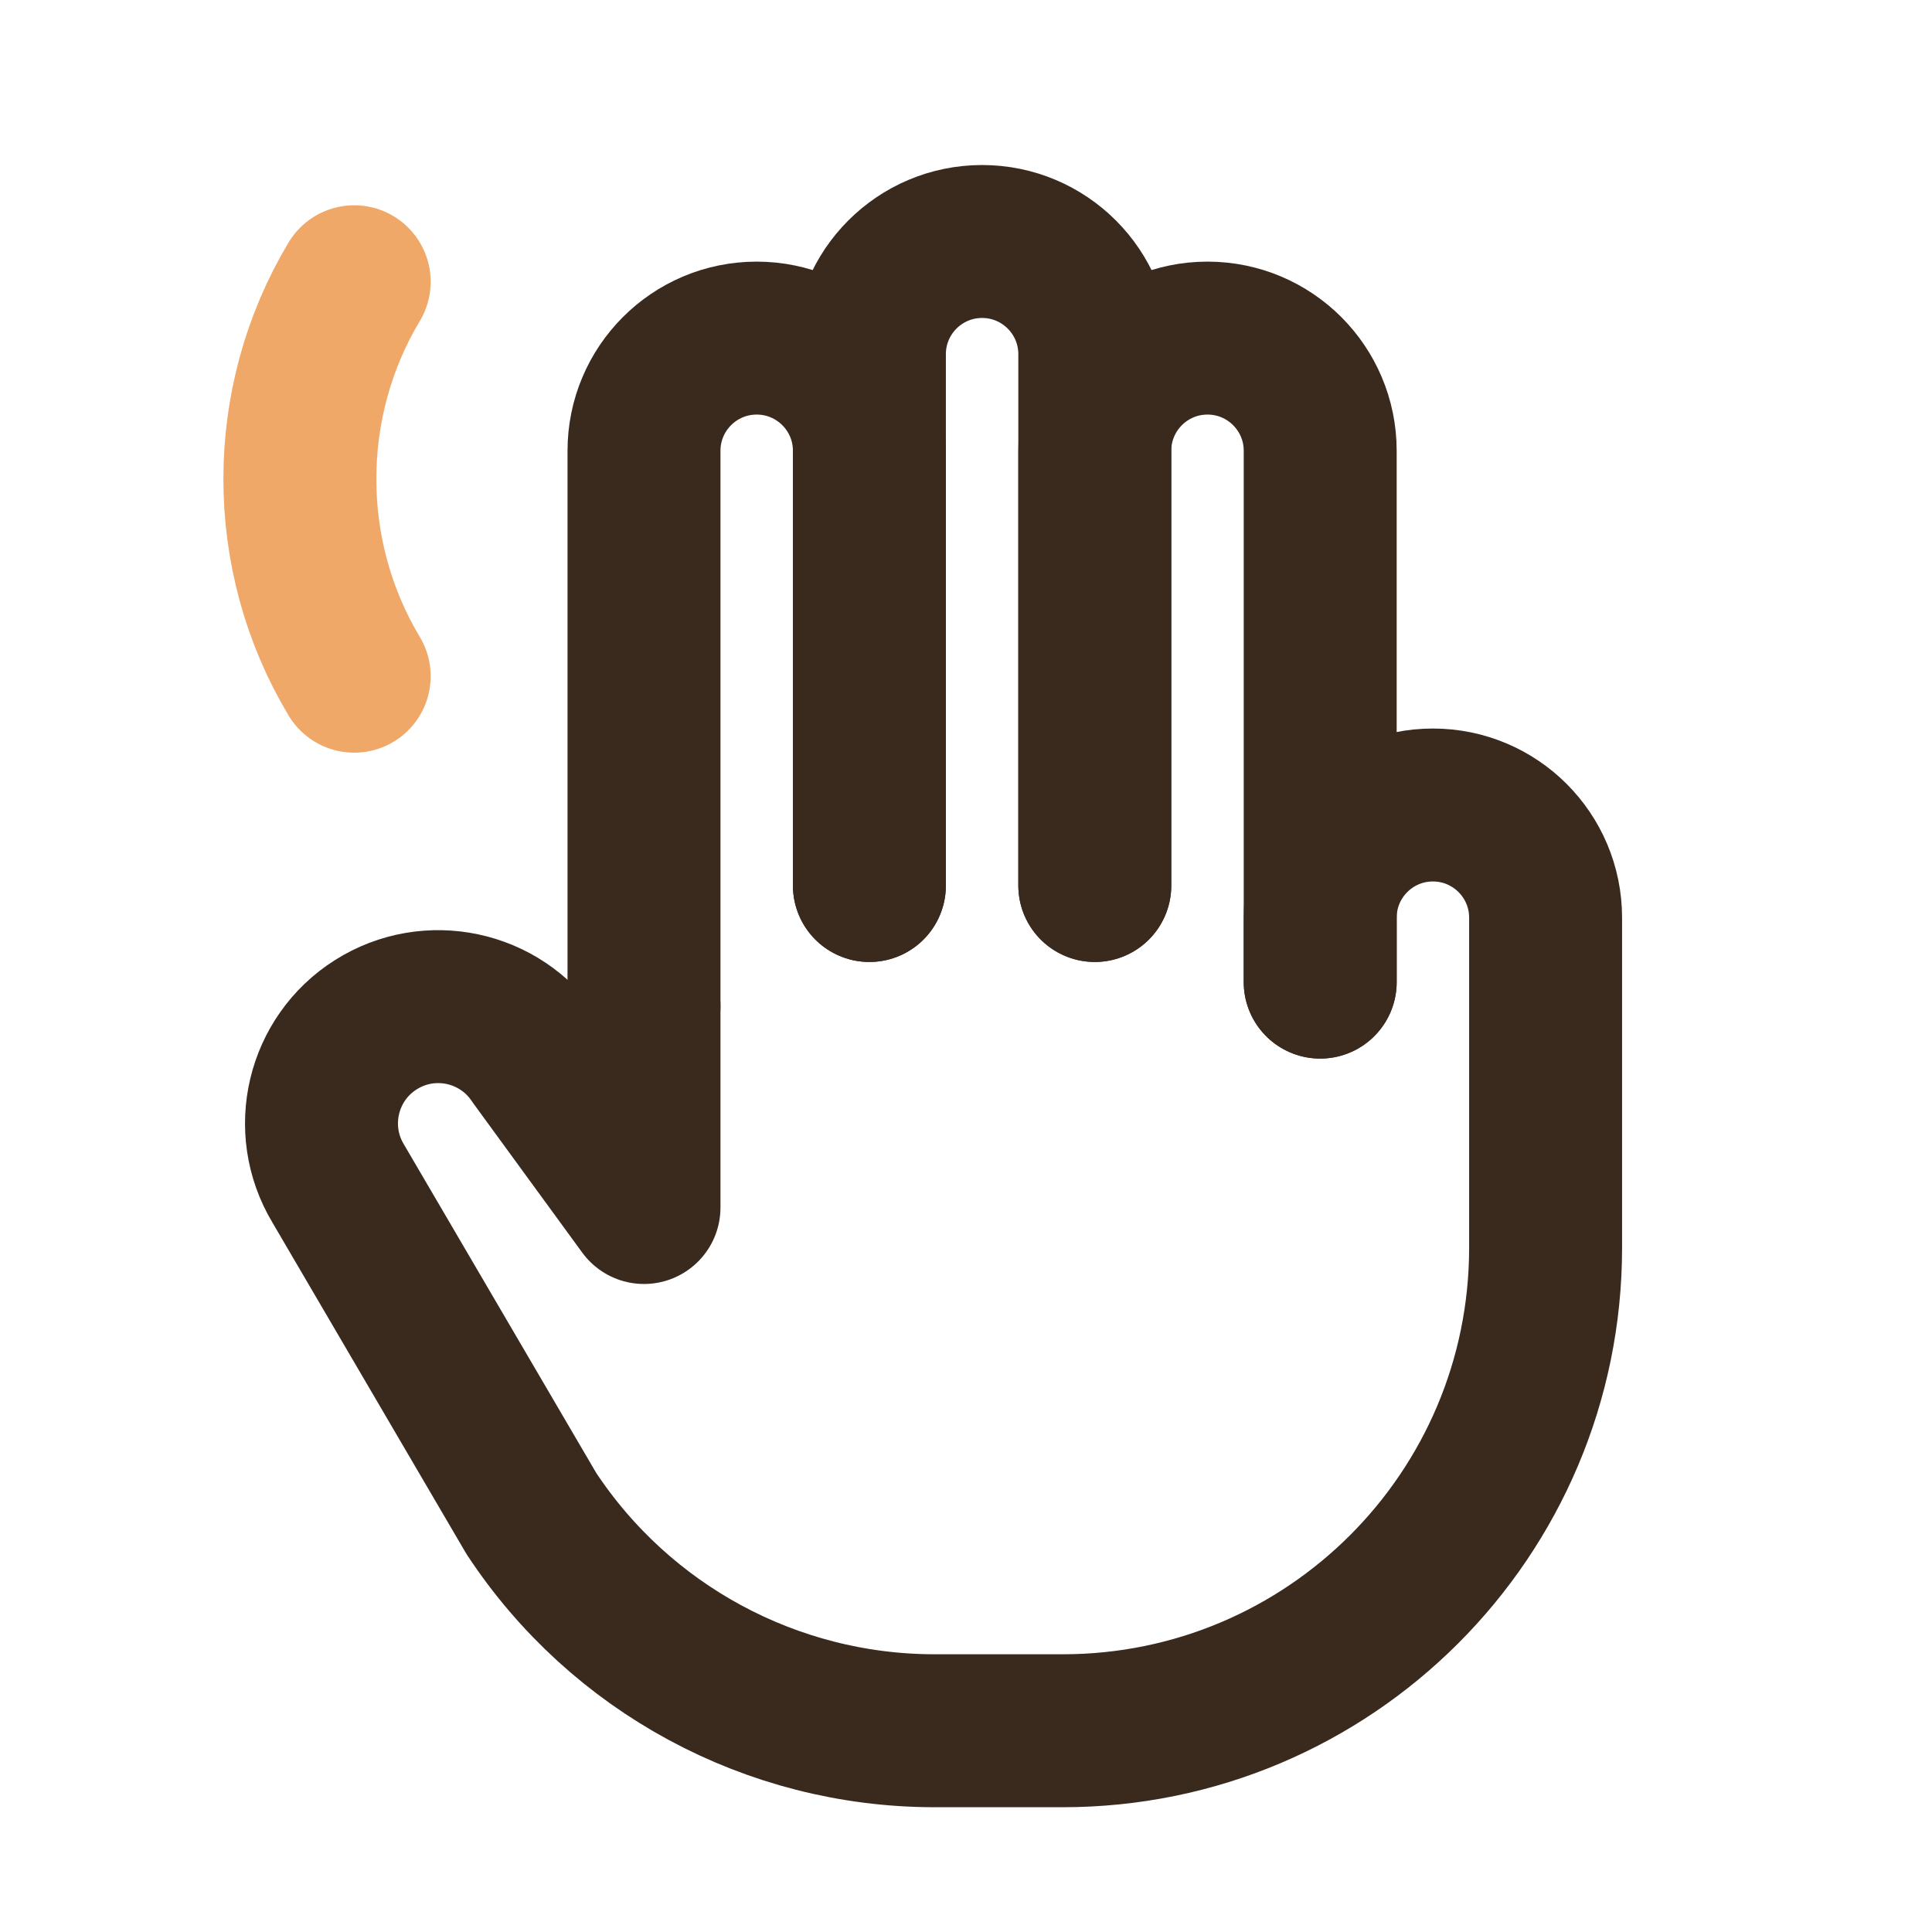
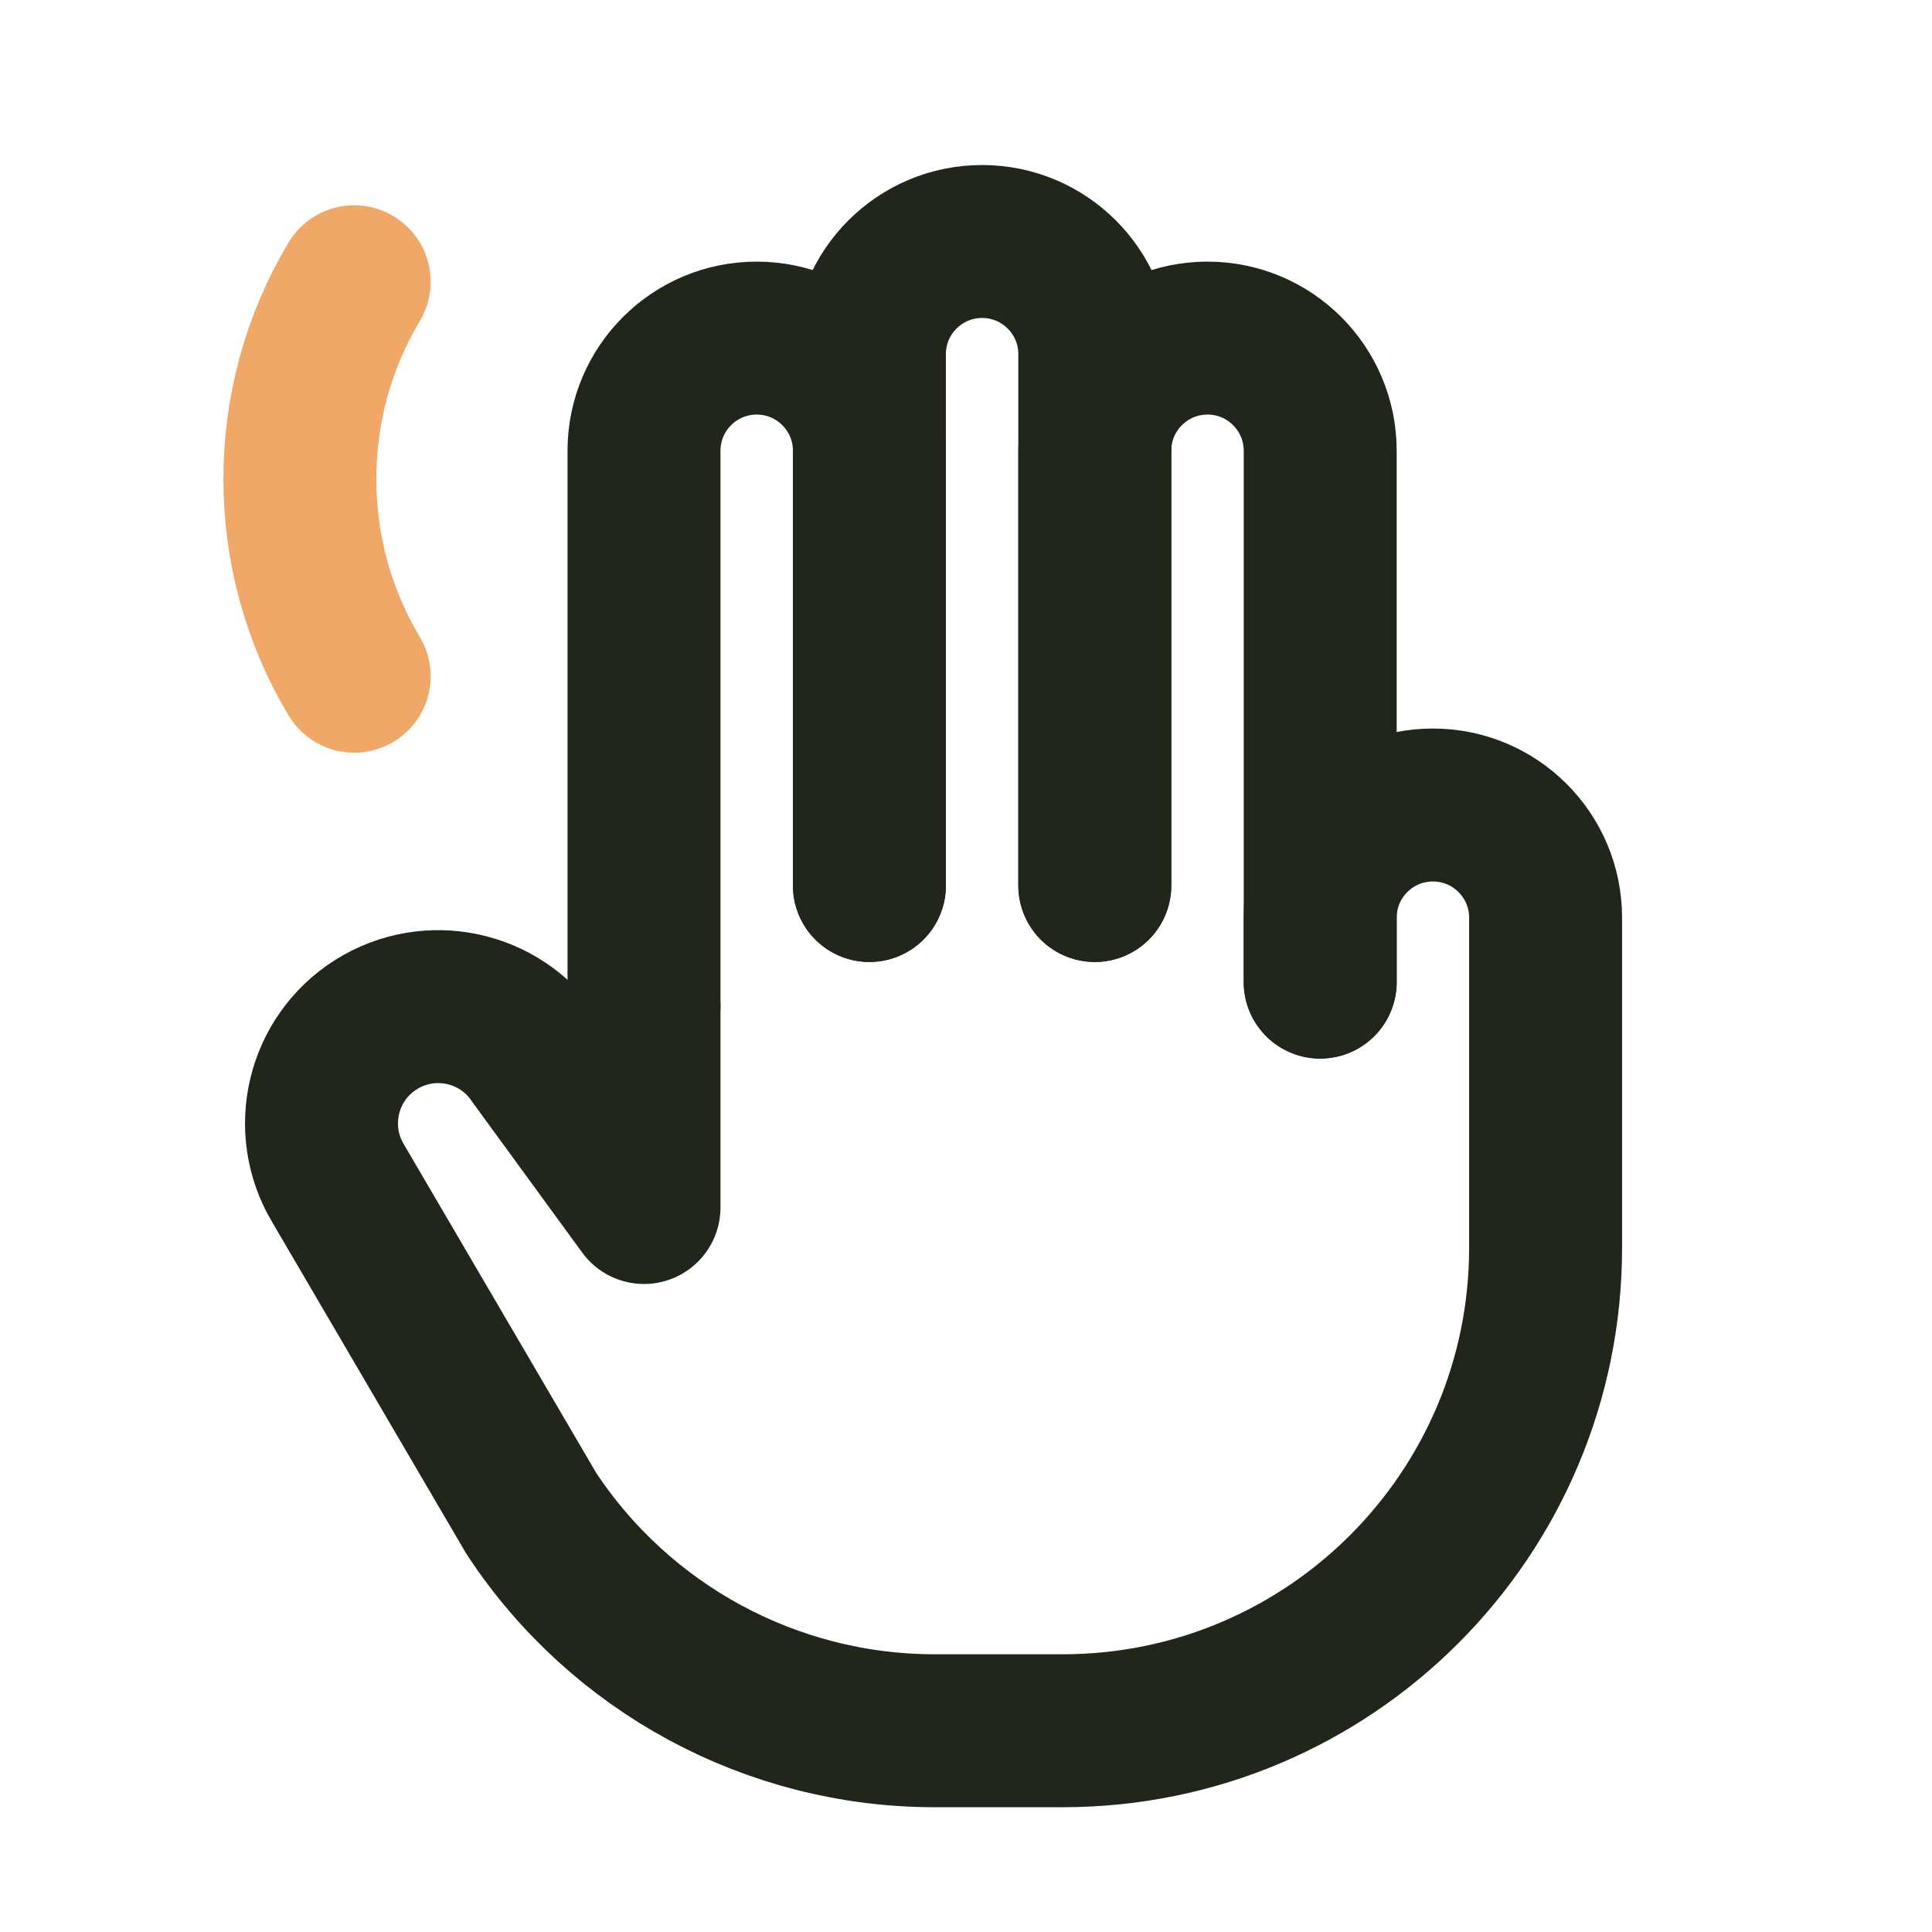
- <svg xmlns="http://www.w3.org/2000/svg" width="24" height="24" viewBox="0 0 24 24" fill="none" stroke="#3A2A1E" stroke-width="1.9" stroke-linecap="round" stroke-linejoin="round">
+ <svg xmlns="http://www.w3.org/2000/svg" width="24" height="24" viewBox="0 0 24 24" fill="none" stroke="#20261A" stroke-width="1.9" stroke-linecap="round" stroke-linejoin="round">
  <path d="M8 12.5V5.6a1.4 1.4 0 0 1 2.8 0V11" />
  <path d="M10.8 11V4.4a1.4 1.4 0 0 1 2.8 0V11" />
  <path d="M13.6 11V5.6a1.4 1.4 0 0 1 2.8 0v6.6" />
  <path d="M16.4 12.2v-.8a1.4 1.4 0 0 1 2.8 0v4.1a6 6 0 0 1-6 6h-1.6a6 6 0 0 1-5-2.7l-2.4-4.1a1.45 1.45 0 0 1 2.45-1.55L8 15v-2.5" />
  <path stroke="#F0A868" d="M4.4 8.4C3.5 6.9 3.5 5 4.4 3.5" />
</svg>
